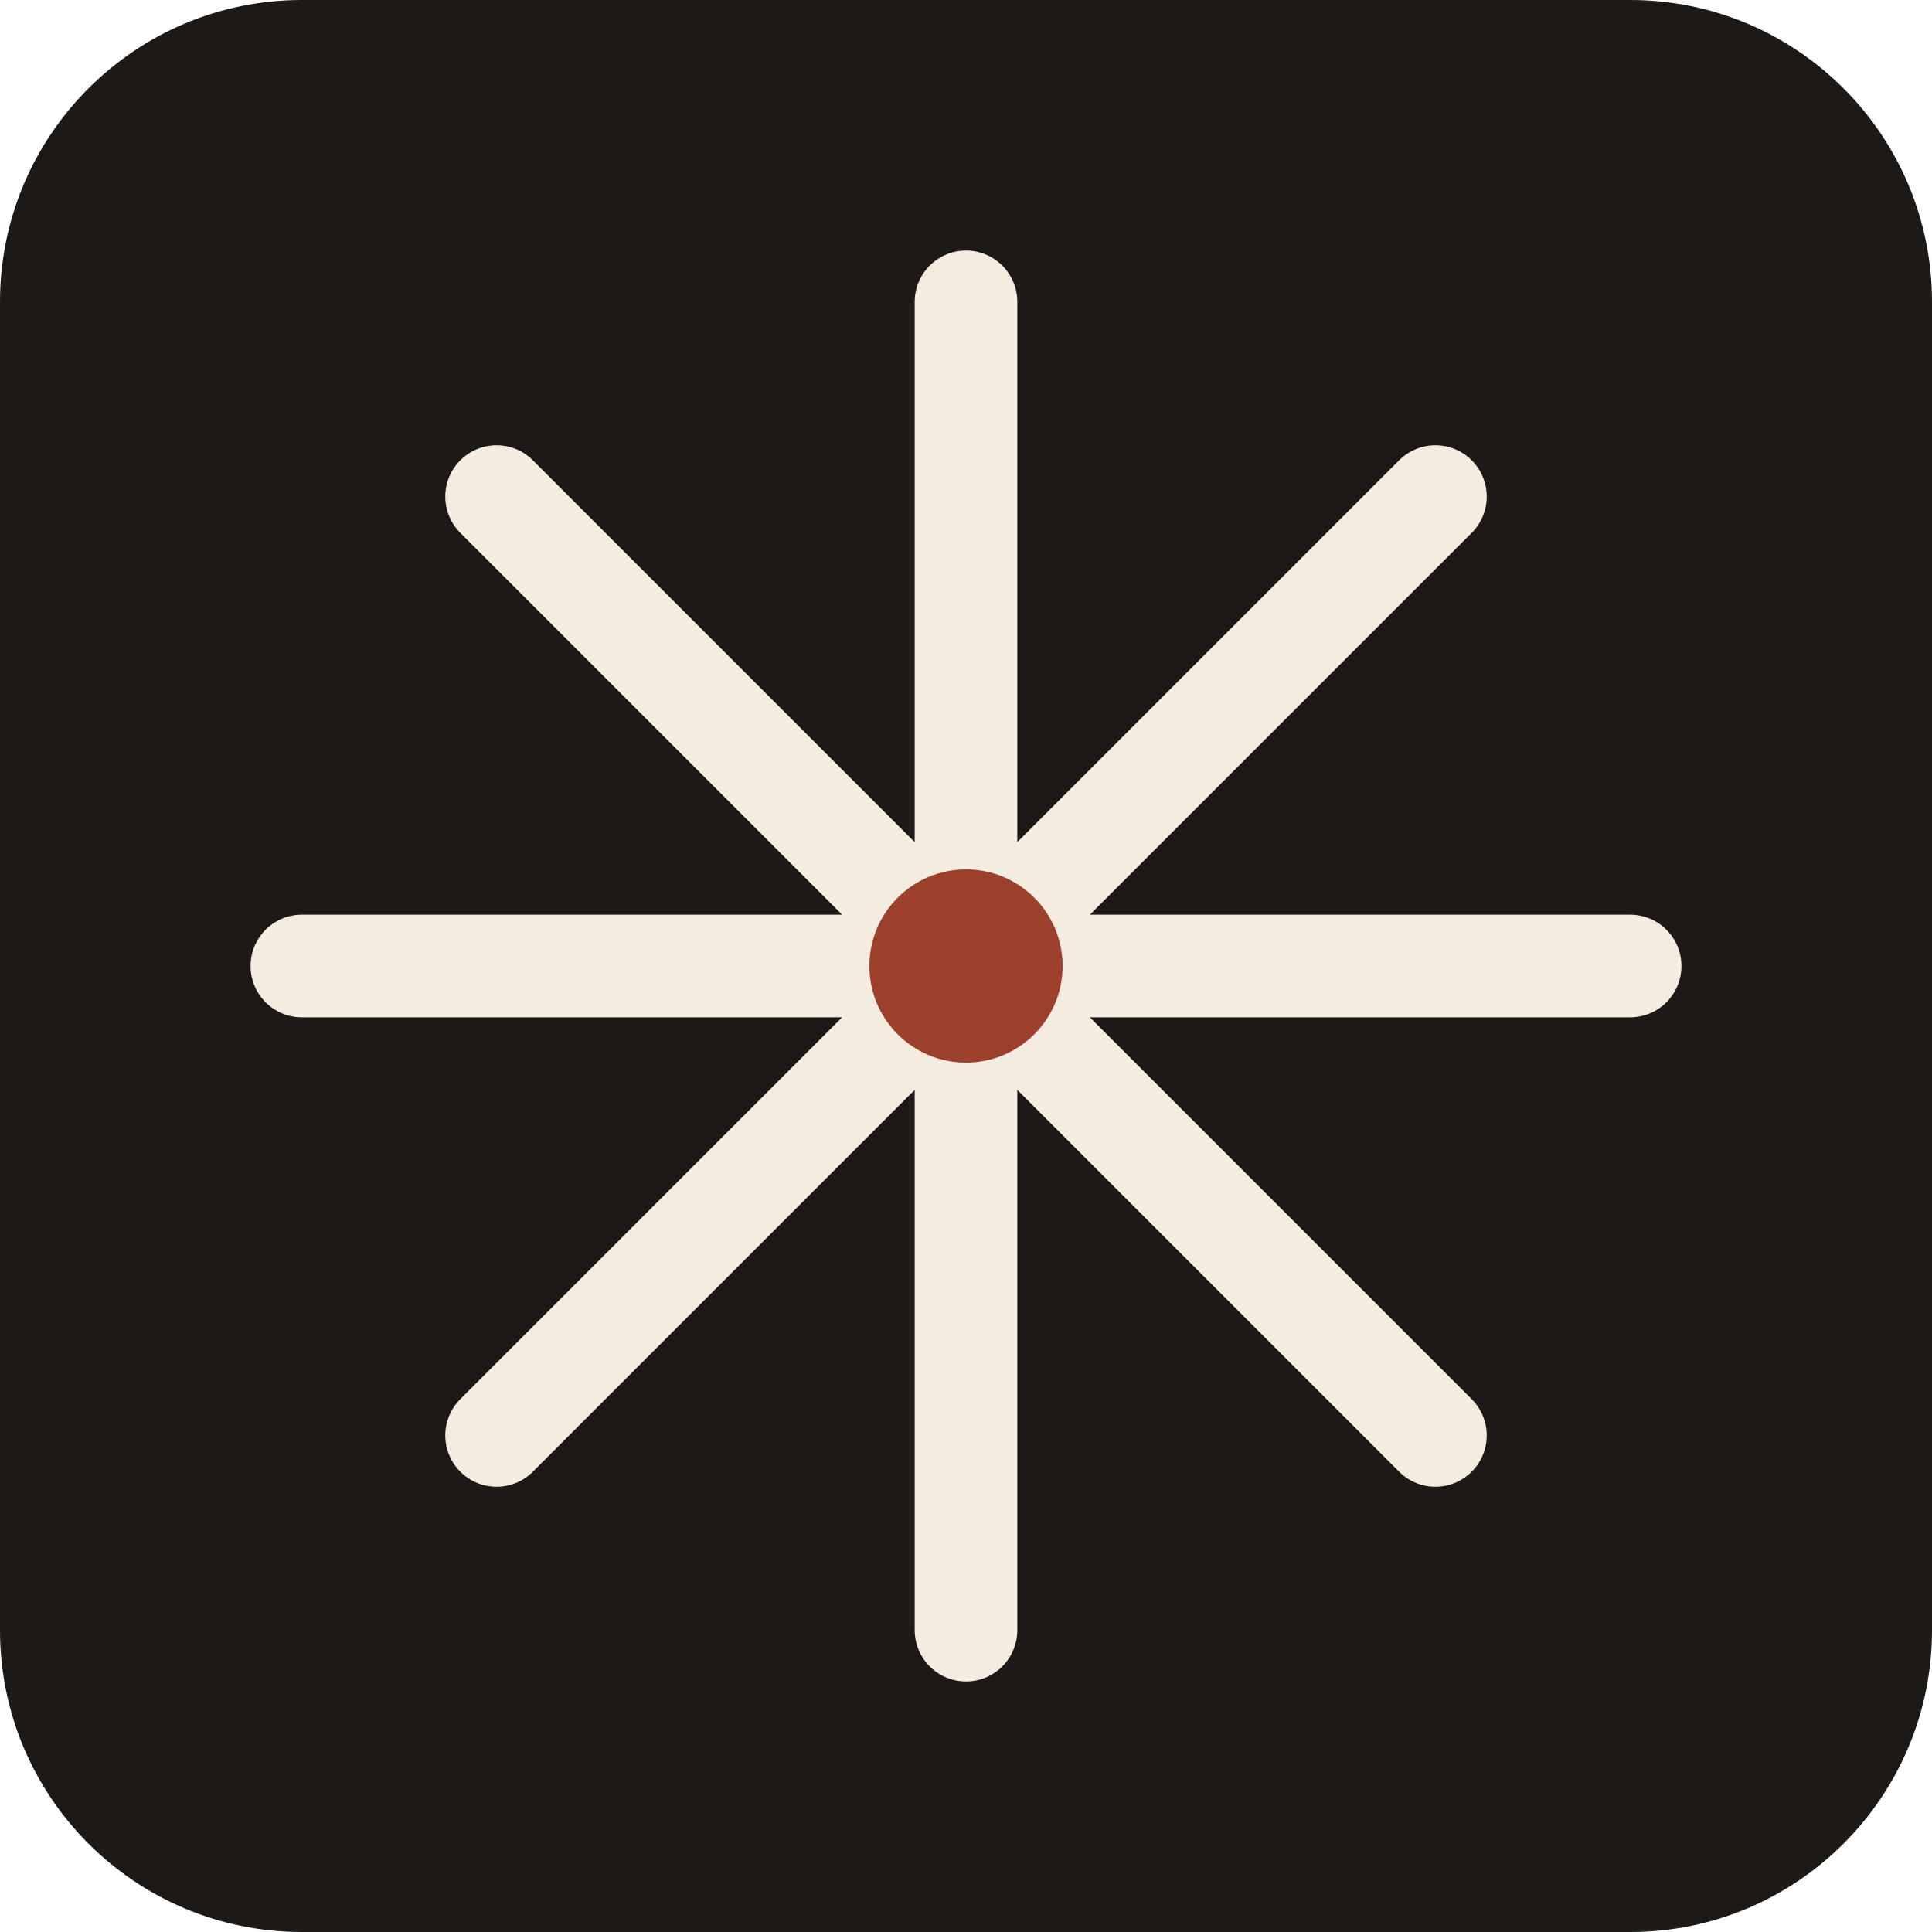
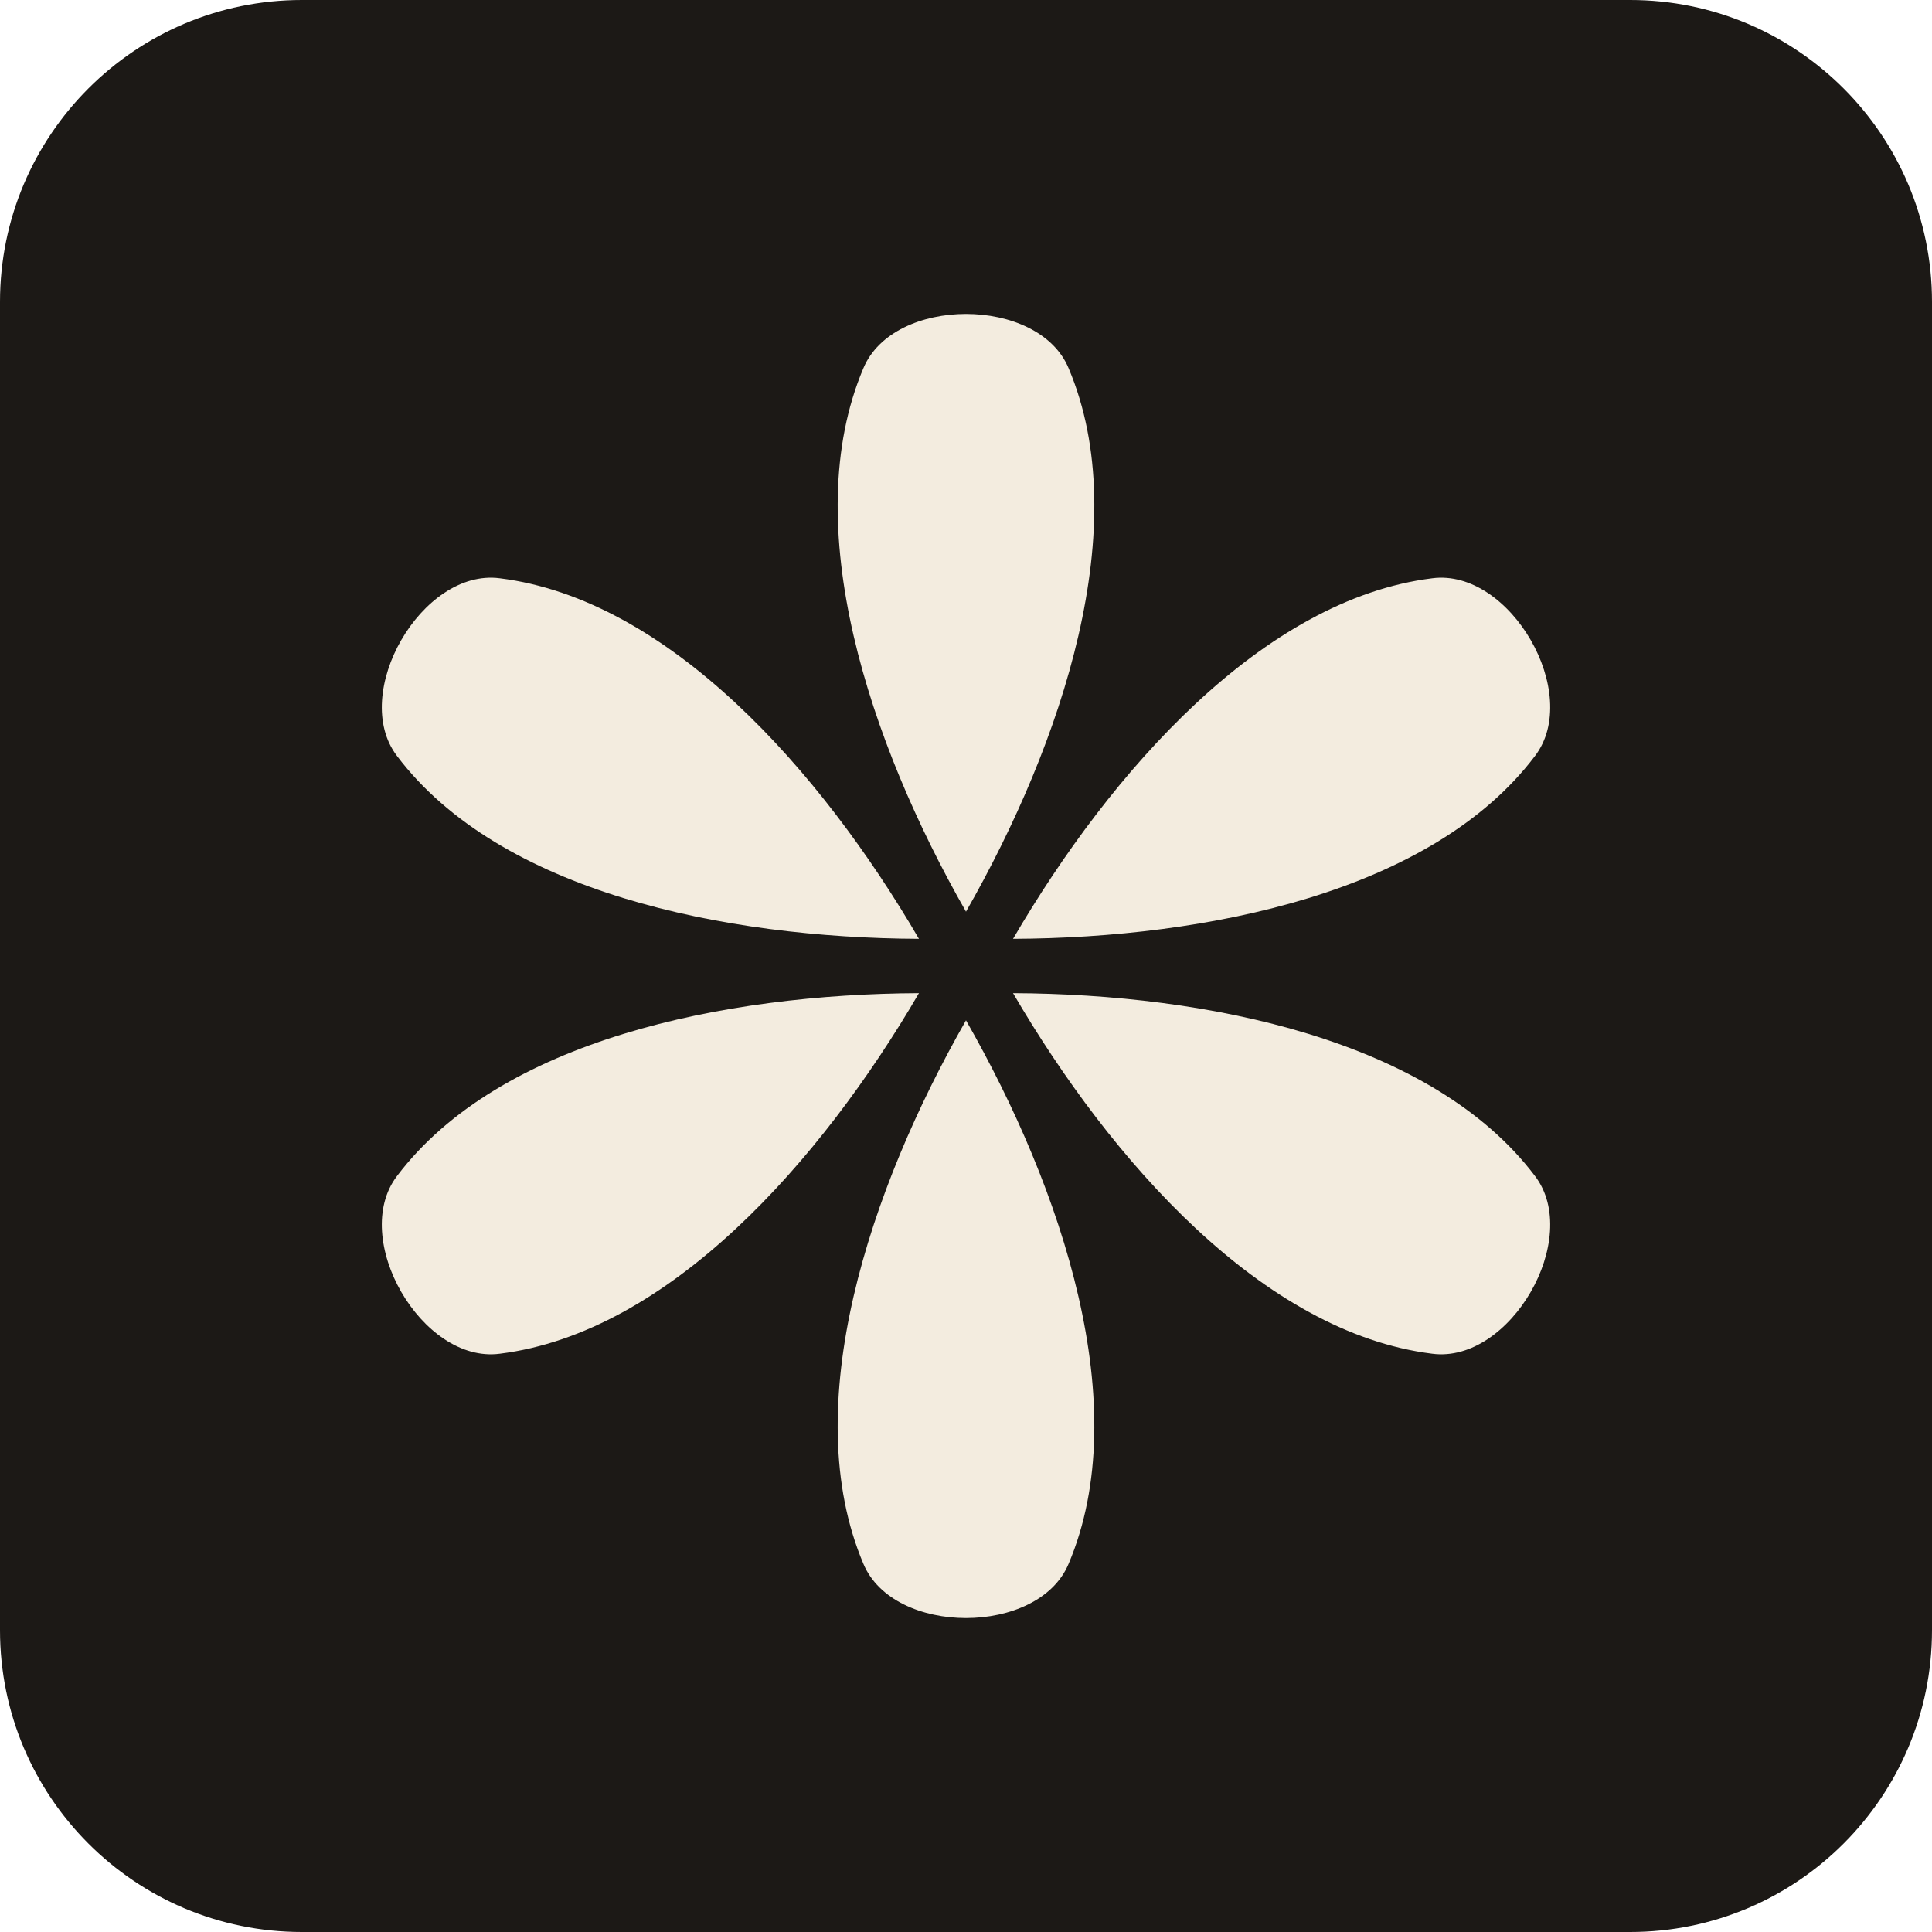
<svg xmlns="http://www.w3.org/2000/svg" viewBox="0 0 64 64">
  <rect width="64" height="64" rx="10" fill="#1c1916" />
-   <g fill="none" stroke="#f3ecdf" stroke-width="3.4" stroke-linecap="round">
-     <path d="M32 10v44M10 32h44M16.45 16.45l31.1 31.1M47.55 16.45l-31.1 31.1" />
+   <g fill="#f3ecdf" transform="translate(32 32) scale(2) translate(-16 -16)">
+     <path d="M16 15.1C14.4 12.3 13.2 8.7 14.3 6.1 14.8 4.9 17.2 4.9 17.7 6.1 18.8 8.7 17.6 12.3 16 15.1Z" />
+     <path d="M16 15.1C14.4 12.3 13.2 8.7 14.3 6.1 14.8 4.9 17.2 4.9 17.7 6.1 18.8 8.7 17.6 12.3 16 15.1Z" transform="rotate(60 16 16)" />
+     <path d="M16 15.1C14.4 12.3 13.2 8.7 14.3 6.1 14.8 4.9 17.2 4.9 17.7 6.1 18.8 8.7 17.6 12.3 16 15.1Z" transform="rotate(120 16 16)" />
+     <path d="M16 15.1C14.4 12.3 13.2 8.7 14.3 6.1 14.8 4.9 17.2 4.9 17.7 6.1 18.8 8.7 17.6 12.3 16 15.1Z" transform="rotate(180 16 16)" />
+     <path d="M16 15.1C14.4 12.3 13.2 8.7 14.3 6.1 14.8 4.9 17.2 4.9 17.7 6.1 18.8 8.7 17.6 12.3 16 15.1Z" transform="rotate(240 16 16)" />
+     <path d="M16 15.1C14.4 12.3 13.2 8.7 14.3 6.1 14.8 4.9 17.2 4.9 17.7 6.1 18.8 8.7 17.6 12.3 16 15.1Z" transform="rotate(300 16 16)" />
  </g>
-   <circle cx="32" cy="32" r="3.2" fill="#9d3f2d" />
</svg>
